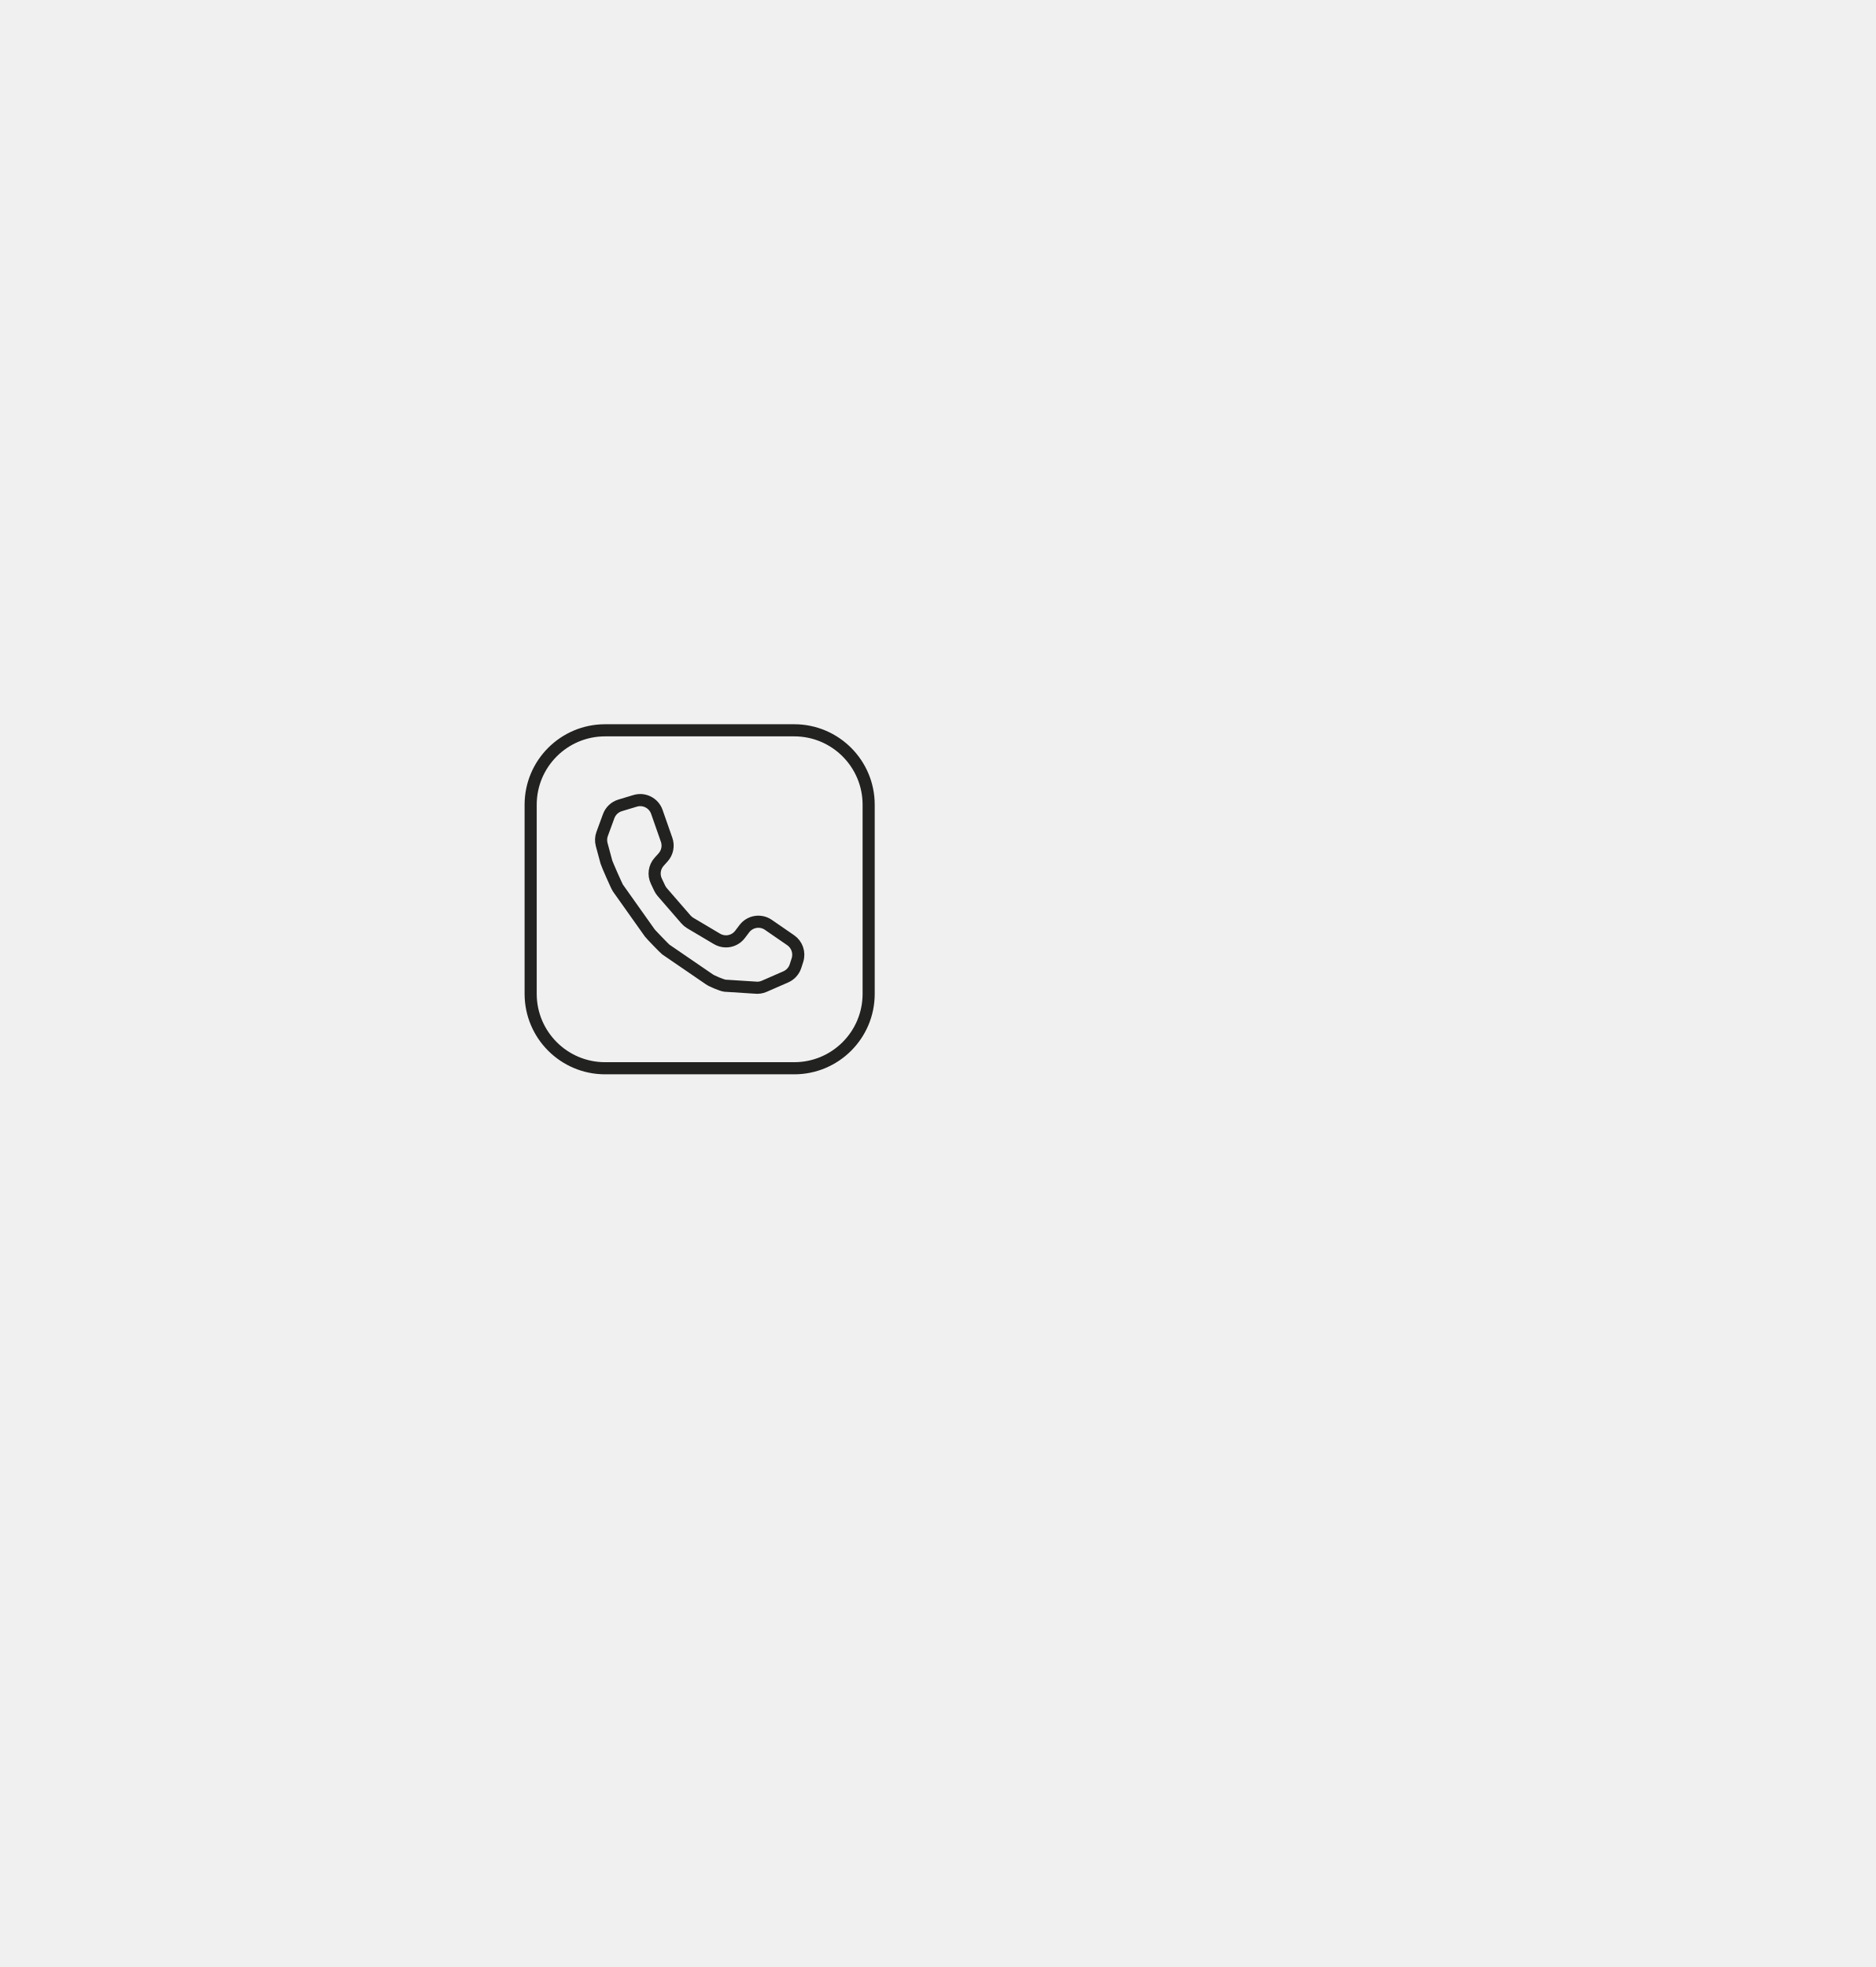
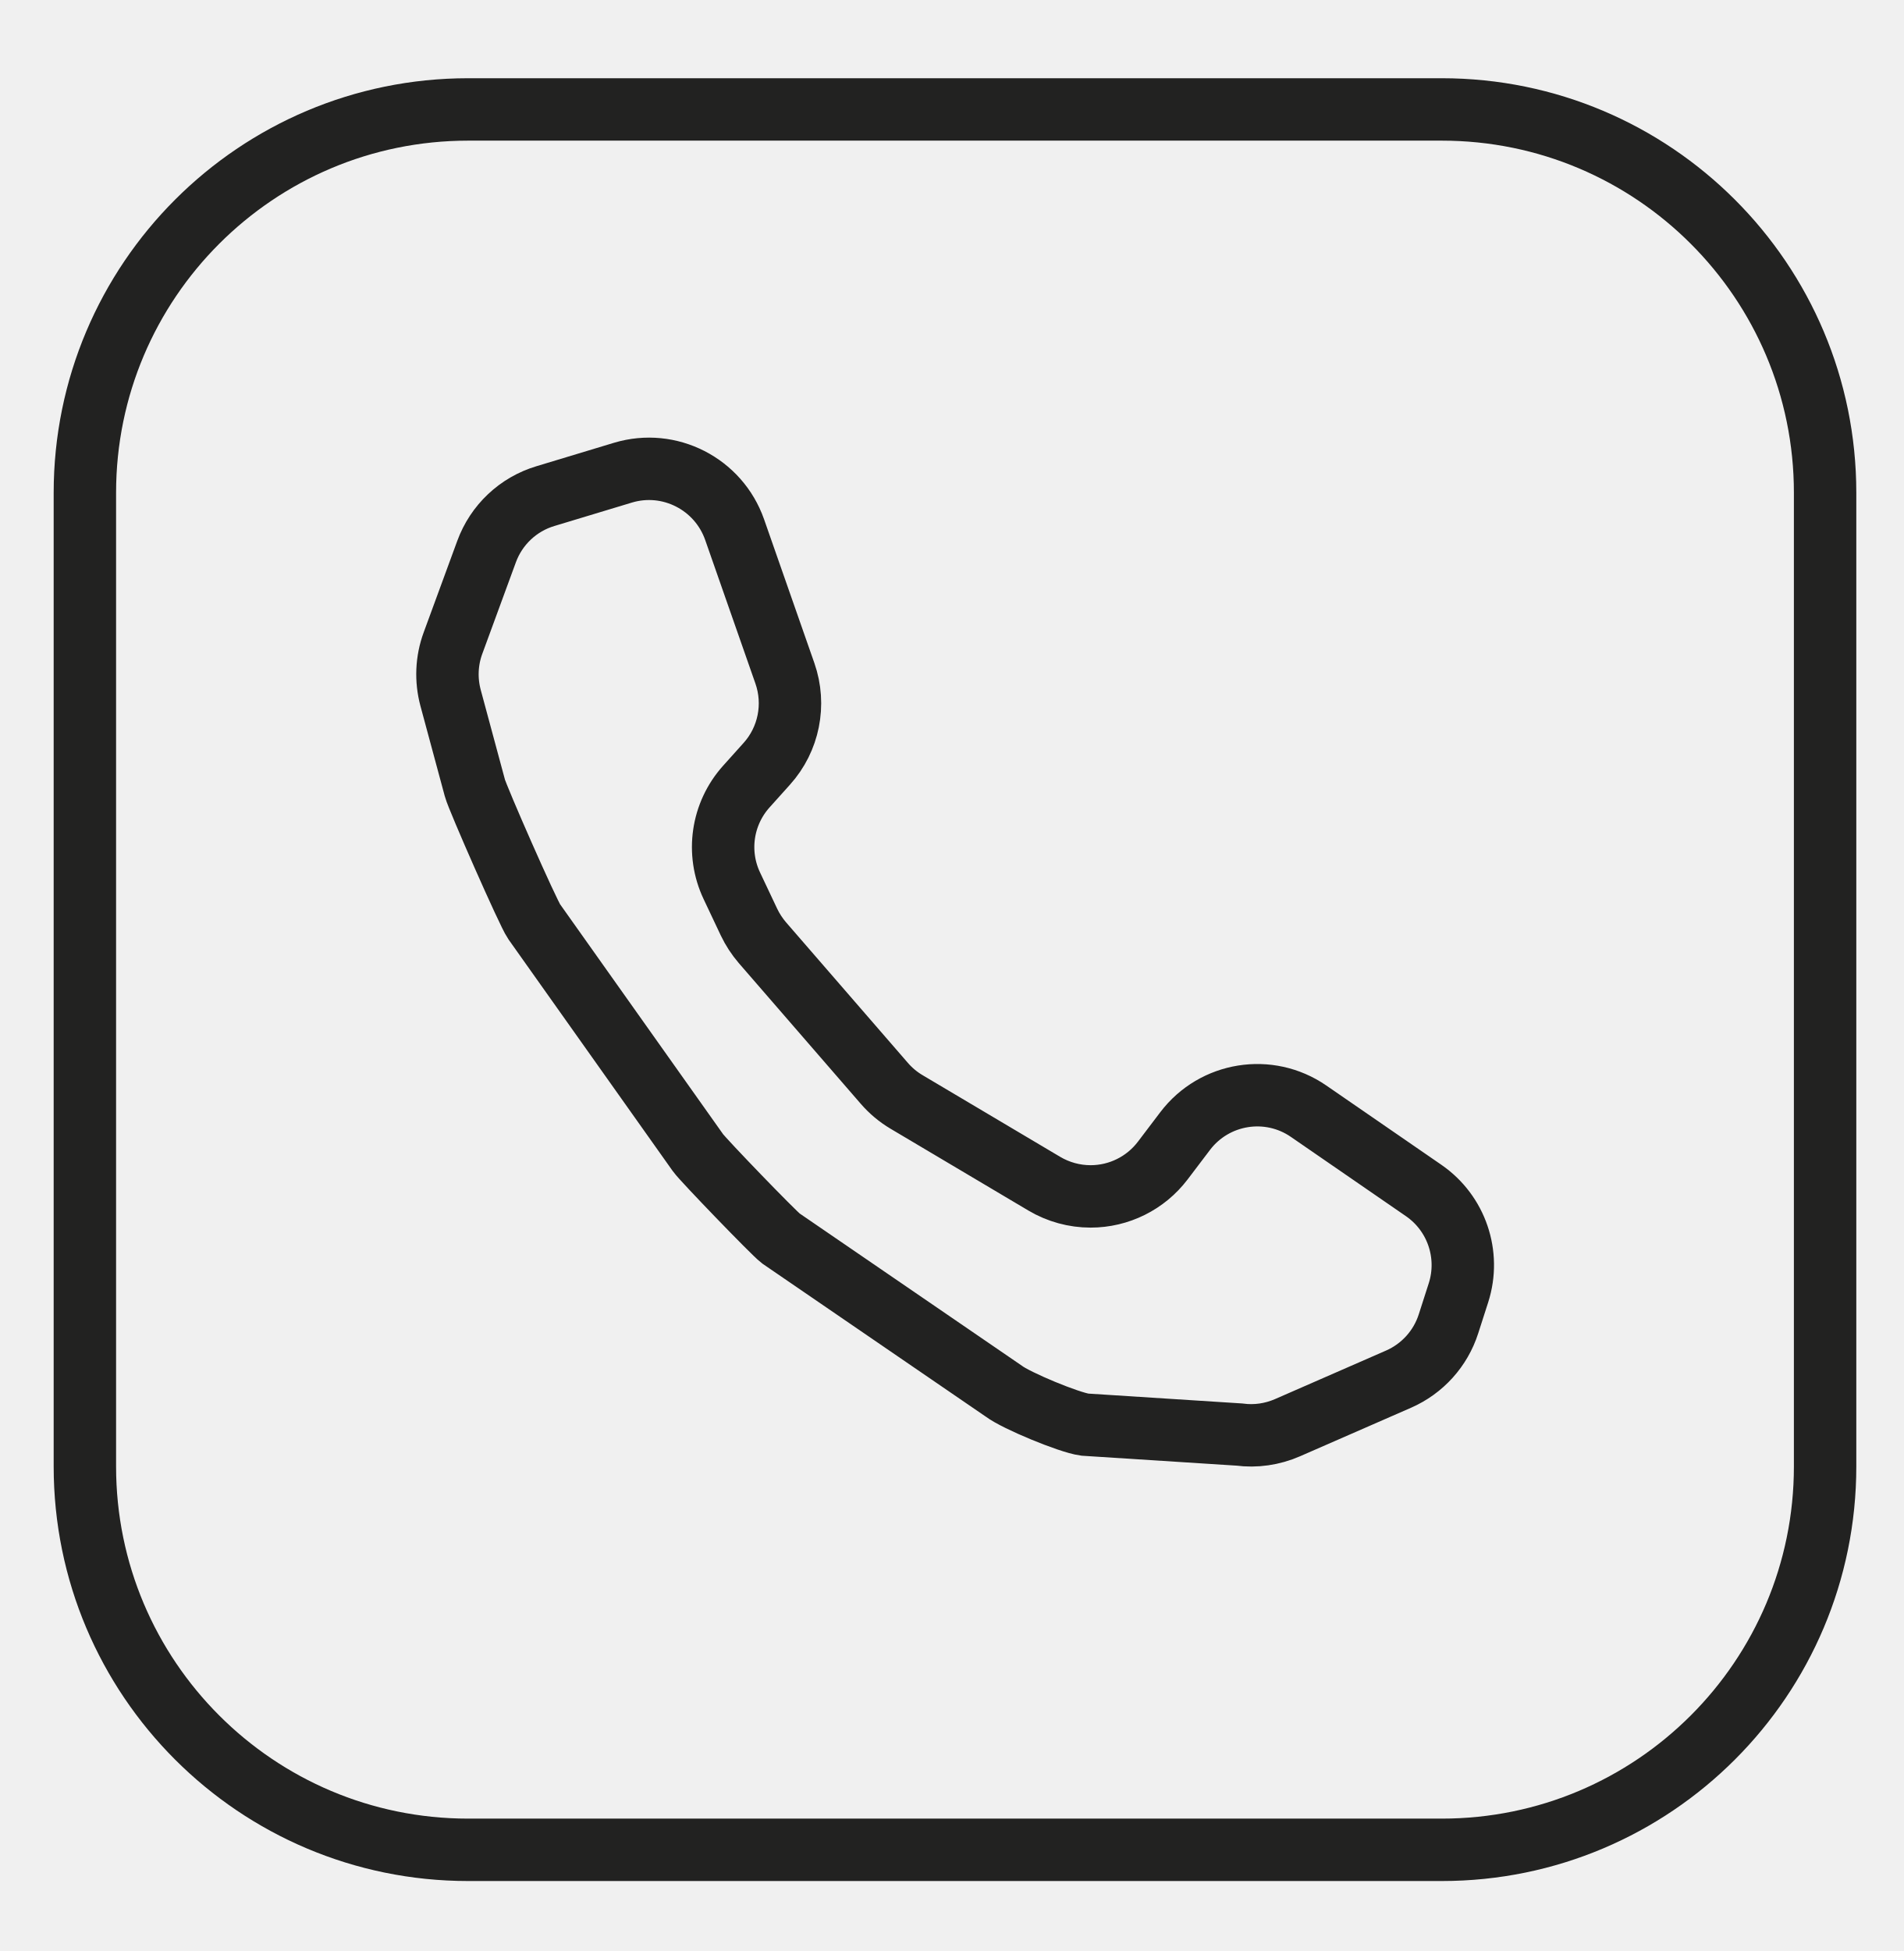
- <svg xmlns="http://www.w3.org/2000/svg" version="1.1" id="Warstwa_1" x="0px" y="0px" viewBox="0 0 877.28 920.07" style="enable-background:new 0 0 877.28 920.07;" xml:space="preserve">
+ <svg xmlns="http://www.w3.org/2000/svg" version="1.1" id="Warstwa_1" x="0px" y="0px" viewBox="0 0 172.9 177.21" style="enable-background:new 0 0 172.9 177.21;" xml:space="preserve">
  <style type="text/css">
	.st0{fill:#FFFFFF;}
	.st1{fill:#172A42;}
	.st2{fill:#FFFFFF;stroke:#FFFFFF;stroke-miterlimit:10;}
	.st3{fill:#FFFFFF;stroke:#FFFFFF;stroke-width:0.702;stroke-miterlimit:10;}
	.st4{fill:#FFFFFF;stroke:#FFFFFF;stroke-width:15;stroke-miterlimit:10;}
	.st5{fill:#222221;stroke:#222221;stroke-width:4.326;stroke-miterlimit:10;}
	.st6{fill:none;stroke:#222221;stroke-width:5.669;stroke-miterlimit:10;}
	.st7{fill:none;stroke:#222221;stroke-width:4.622;stroke-miterlimit:10;}
	.st8{fill:#FFFFFF;stroke:#222221;stroke-width:5.789;stroke-miterlimit:10;}
	.st9{fill:none;stroke:#457EBC;stroke-width:5.669;stroke-miterlimit:10;}
	.st10{fill:none;stroke:#222221;stroke-width:5.462;stroke-linecap:round;stroke-linejoin:round;stroke-miterlimit:10;}
	.st11{fill:#ABC0E4;}
	.st12{fill:#5E7DB5;}
	.st13{fill:#627D9E;}
	.st14{fill:#465A70;}
	.st15{fill:none;stroke:#222221;stroke-width:4;stroke-miterlimit:10;}
	.st16{fill:#222221;}
	.st17{fill:none;stroke:#222221;stroke-width:3.402;stroke-miterlimit:10;}
	.st18{fill:none;stroke:#222221;stroke-width:3.402;stroke-linecap:round;stroke-linejoin:round;stroke-miterlimit:10;}
	.st19{fill:#222221;stroke:#222221;stroke-width:3.402;stroke-linecap:round;stroke-linejoin:round;stroke-miterlimit:10;}
	.st20{fill:#222221;stroke:#222221;stroke-width:3.402;stroke-miterlimit:10;}
	.st21{fill:none;stroke:#222221;stroke-width:3.208;stroke-miterlimit:10;}
	.st22{fill:#222221;stroke:#222221;stroke-width:1.417;stroke-miterlimit:10;}
	.st23{fill:none;stroke:#222221;stroke-width:4;stroke-linecap:round;stroke-linejoin:round;stroke-miterlimit:10;}
	.st24{fill:none;stroke:#222221;stroke-width:3;stroke-miterlimit:10;}
	.st25{fill:#FFFFFF;stroke:#FFFFFF;stroke-width:0.89;stroke-miterlimit:10;}
	.st26{fill:#242E47;}
	.st27{fill:#FFFFFF;stroke:#222221;stroke-width:6;stroke-miterlimit:10;}
	.st28{fill:none;stroke:#222221;stroke-width:5.789;stroke-miterlimit:10;}
- 	.st29{fill:#222221;stroke:#222221;stroke-width:1.801;stroke-miterlimit:10;}
- 	.st30{fill:#222221;stroke:#222221;stroke-width:2;stroke-miterlimit:10;}
- 	.st31{fill:none;stroke:#ABC0E4;stroke-width:8;stroke-miterlimit:10;}
- 	.st32{fill:none;stroke:#ABC0E4;stroke-width:8.743;stroke-miterlimit:10;}
+ 	.st29{fill:#FFFFFF;stroke:#222221;stroke-width:2.835;stroke-miterlimit:10;}
+ 	.st30{fill:#FFFFFF;stroke:#FFFFFF;stroke-width:0.283;stroke-miterlimit:10;}
+ 	.st31{fill:#222221;stroke:#222221;stroke-width:1.801;stroke-miterlimit:10;}
+ 	.st32{fill:#222221;stroke:#222221;stroke-width:2;stroke-miterlimit:10;}
+ 	.st33{fill:none;stroke:#ABC0E4;stroke-width:8;stroke-miterlimit:10;}
+ 	.st34{fill:none;stroke:#ABC0E4;stroke-width:8.743;stroke-miterlimit:10;}
+ 	.st35{fill:#1D1D1B;}
+ 	.st36{fill:none;stroke:#FFFFFF;stroke-width:4.528;stroke-miterlimit:10;}
+ 	.st37{fill:#C7102E;}
+ 	.st38{fill:#FEFEFE;}
+ 	.st39{fill:#012169;}
+ 	.st40{fill:#FDFDFD;}
+ 	.st41{fill:#D8143A;}
</style>
  <g>
-     <path class="st6" d="M371.45,499.68H283c-19.23,0-34.82-15.59-34.82-34.82v-88.44c0-19.23,15.59-34.82,34.82-34.82h88.44   c19.23,0,34.82,15.59,34.82,34.82v88.44C406.27,484.09,390.68,499.68,371.45,499.68z" />
-     <path class="st6" d="M307.2,379.76l4.57,13.06c0.99,2.84,0.36,5.99-1.65,8.22l-1.85,2.06c-2.22,2.47-2.74,6.02-1.32,9.02l1.56,3.3   c0.32,0.67,0.73,1.3,1.22,1.87l11.07,12.77c0.58,0.67,1.26,1.24,2.02,1.69l12.52,7.43c1.27,0.75,2.72,1.15,4.2,1.15l0,0   c2.57,0,4.99-1.2,6.55-3.25l2.04-2.69c2.66-3.5,7.6-4.29,11.21-1.8l10.45,7.2c2.99,2.06,4.27,5.83,3.17,9.28l-0.91,2.83   c-0.72,2.25-2.37,4.08-4.54,5.03l-10.09,4.41c-1.38,0.6-2.89,0.82-4.38,0.62l-14.03-0.9c-1.42-0.19-6.23-2.18-7.37-3.05   l-20.25-13.87c-0.66-0.5-7.02-7.09-7.51-7.77l-14.89-21c-0.56-0.79-5.13-11.19-5.38-12.13l-2.21-8.19   c-0.44-1.64-0.37-3.38,0.22-4.98l3.05-8.31c0.89-2.43,2.87-4.3,5.35-5.04l7.05-2.13C301.28,373.33,305.75,375.61,307.2,379.76z" />
+     <path class="st6" d="M130.97,168.02H42.53c-19.23,0-34.82-15.59-34.82-34.82V44.76c0-19.23,15.59-34.82,34.82-34.82h88.44   c19.23,0,34.82,15.59,34.82,34.82v88.44C165.79,152.43,150.2,168.02,130.97,168.02z" />
+     <path class="st6" d="M66.73,48.1l4.57,13.06c0.99,2.84,0.36,5.99-1.65,8.22l-1.85,2.06c-2.22,2.47-2.74,6.02-1.32,9.02l1.56,3.3   c0.32,0.67,0.73,1.3,1.22,1.87l11.07,12.77c0.58,0.67,1.26,1.24,2.02,1.69l12.52,7.43c1.27,0.75,2.72,1.15,4.2,1.15l0,0   c2.57,0,4.99-1.2,6.55-3.25l2.04-2.69c2.66-3.5,7.6-4.29,11.21-1.8l10.45,7.2c2.99,2.06,4.27,5.83,3.17,9.28l-0.91,2.83   c-0.72,2.25-2.37,4.08-4.54,5.03l-10.09,4.41c-1.38,0.6-2.89,0.82-4.38,0.62l-14.03-0.9c-1.42-0.19-6.23-2.18-7.37-3.05   l-20.25-13.87c-0.66-0.5-7.02-7.09-7.51-7.77l-14.89-21c-0.56-0.79-5.13-11.19-5.38-12.13l-2.21-8.19   c-0.44-1.64-0.37-3.38,0.22-4.98l3.05-8.31c0.89-2.43,2.87-4.3,5.35-5.04l7.05-2.13C60.81,41.67,65.27,43.95,66.73,48.1z" />
  </g>
</svg>
